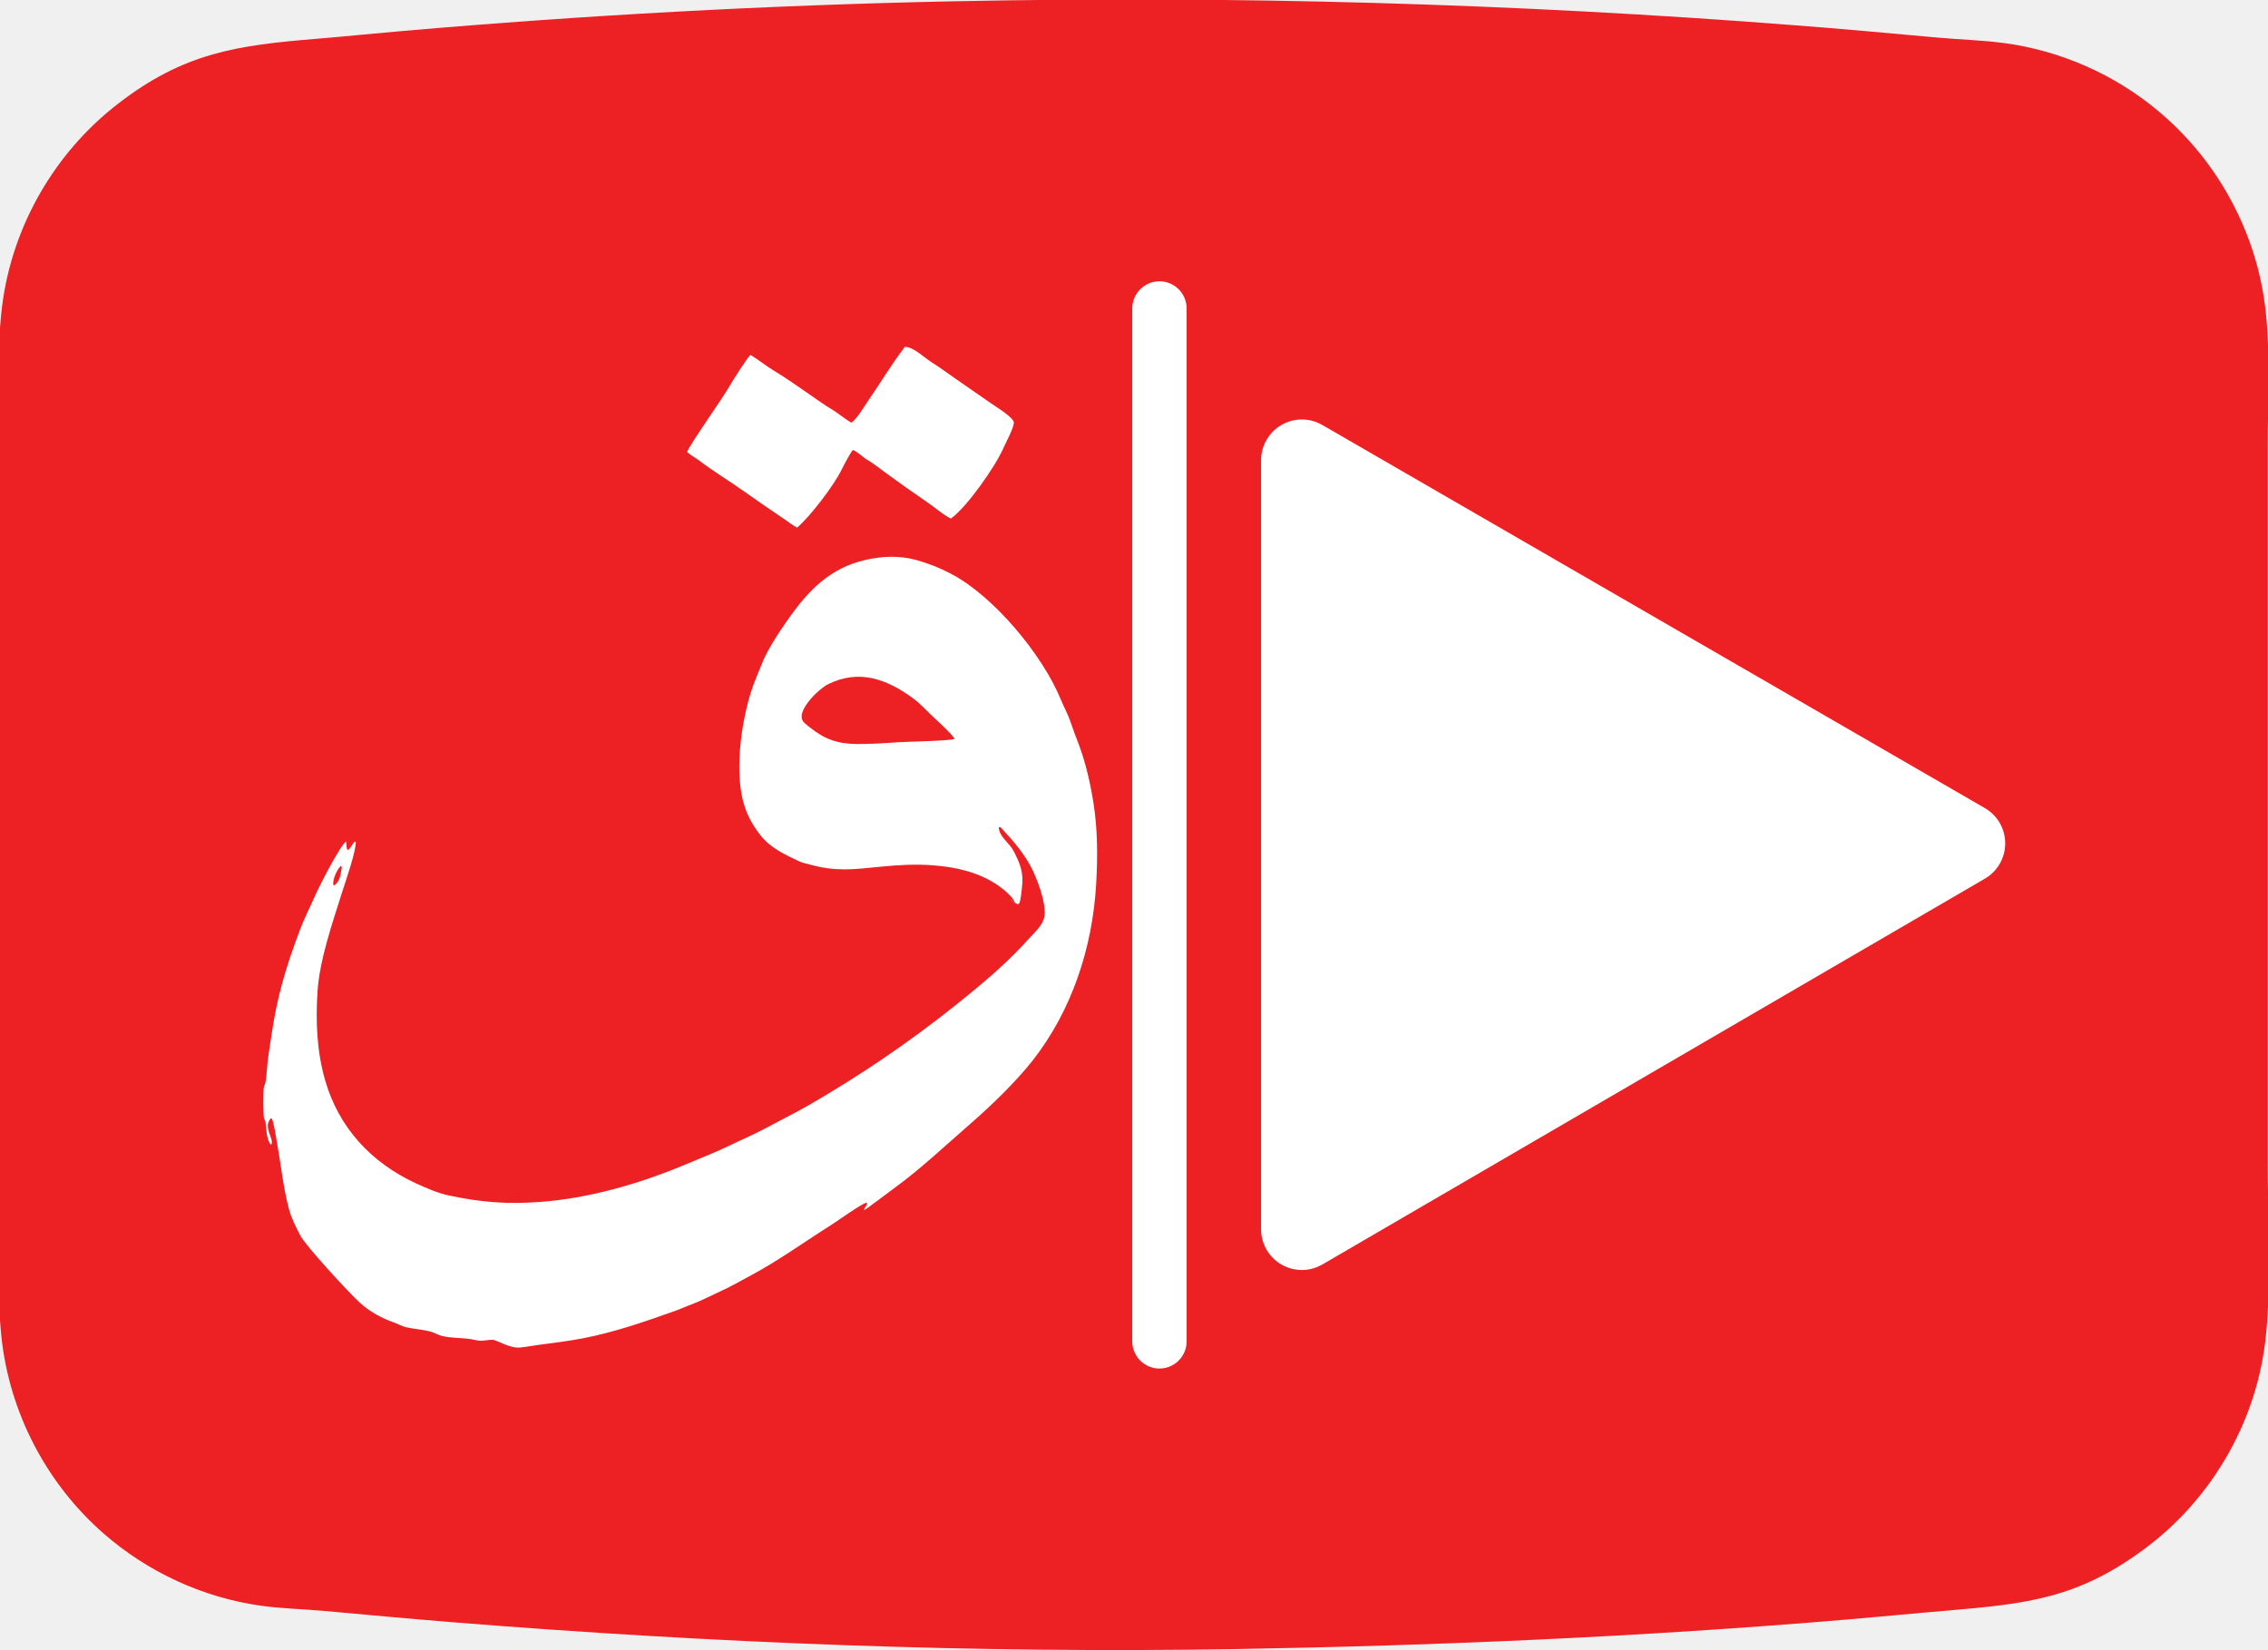
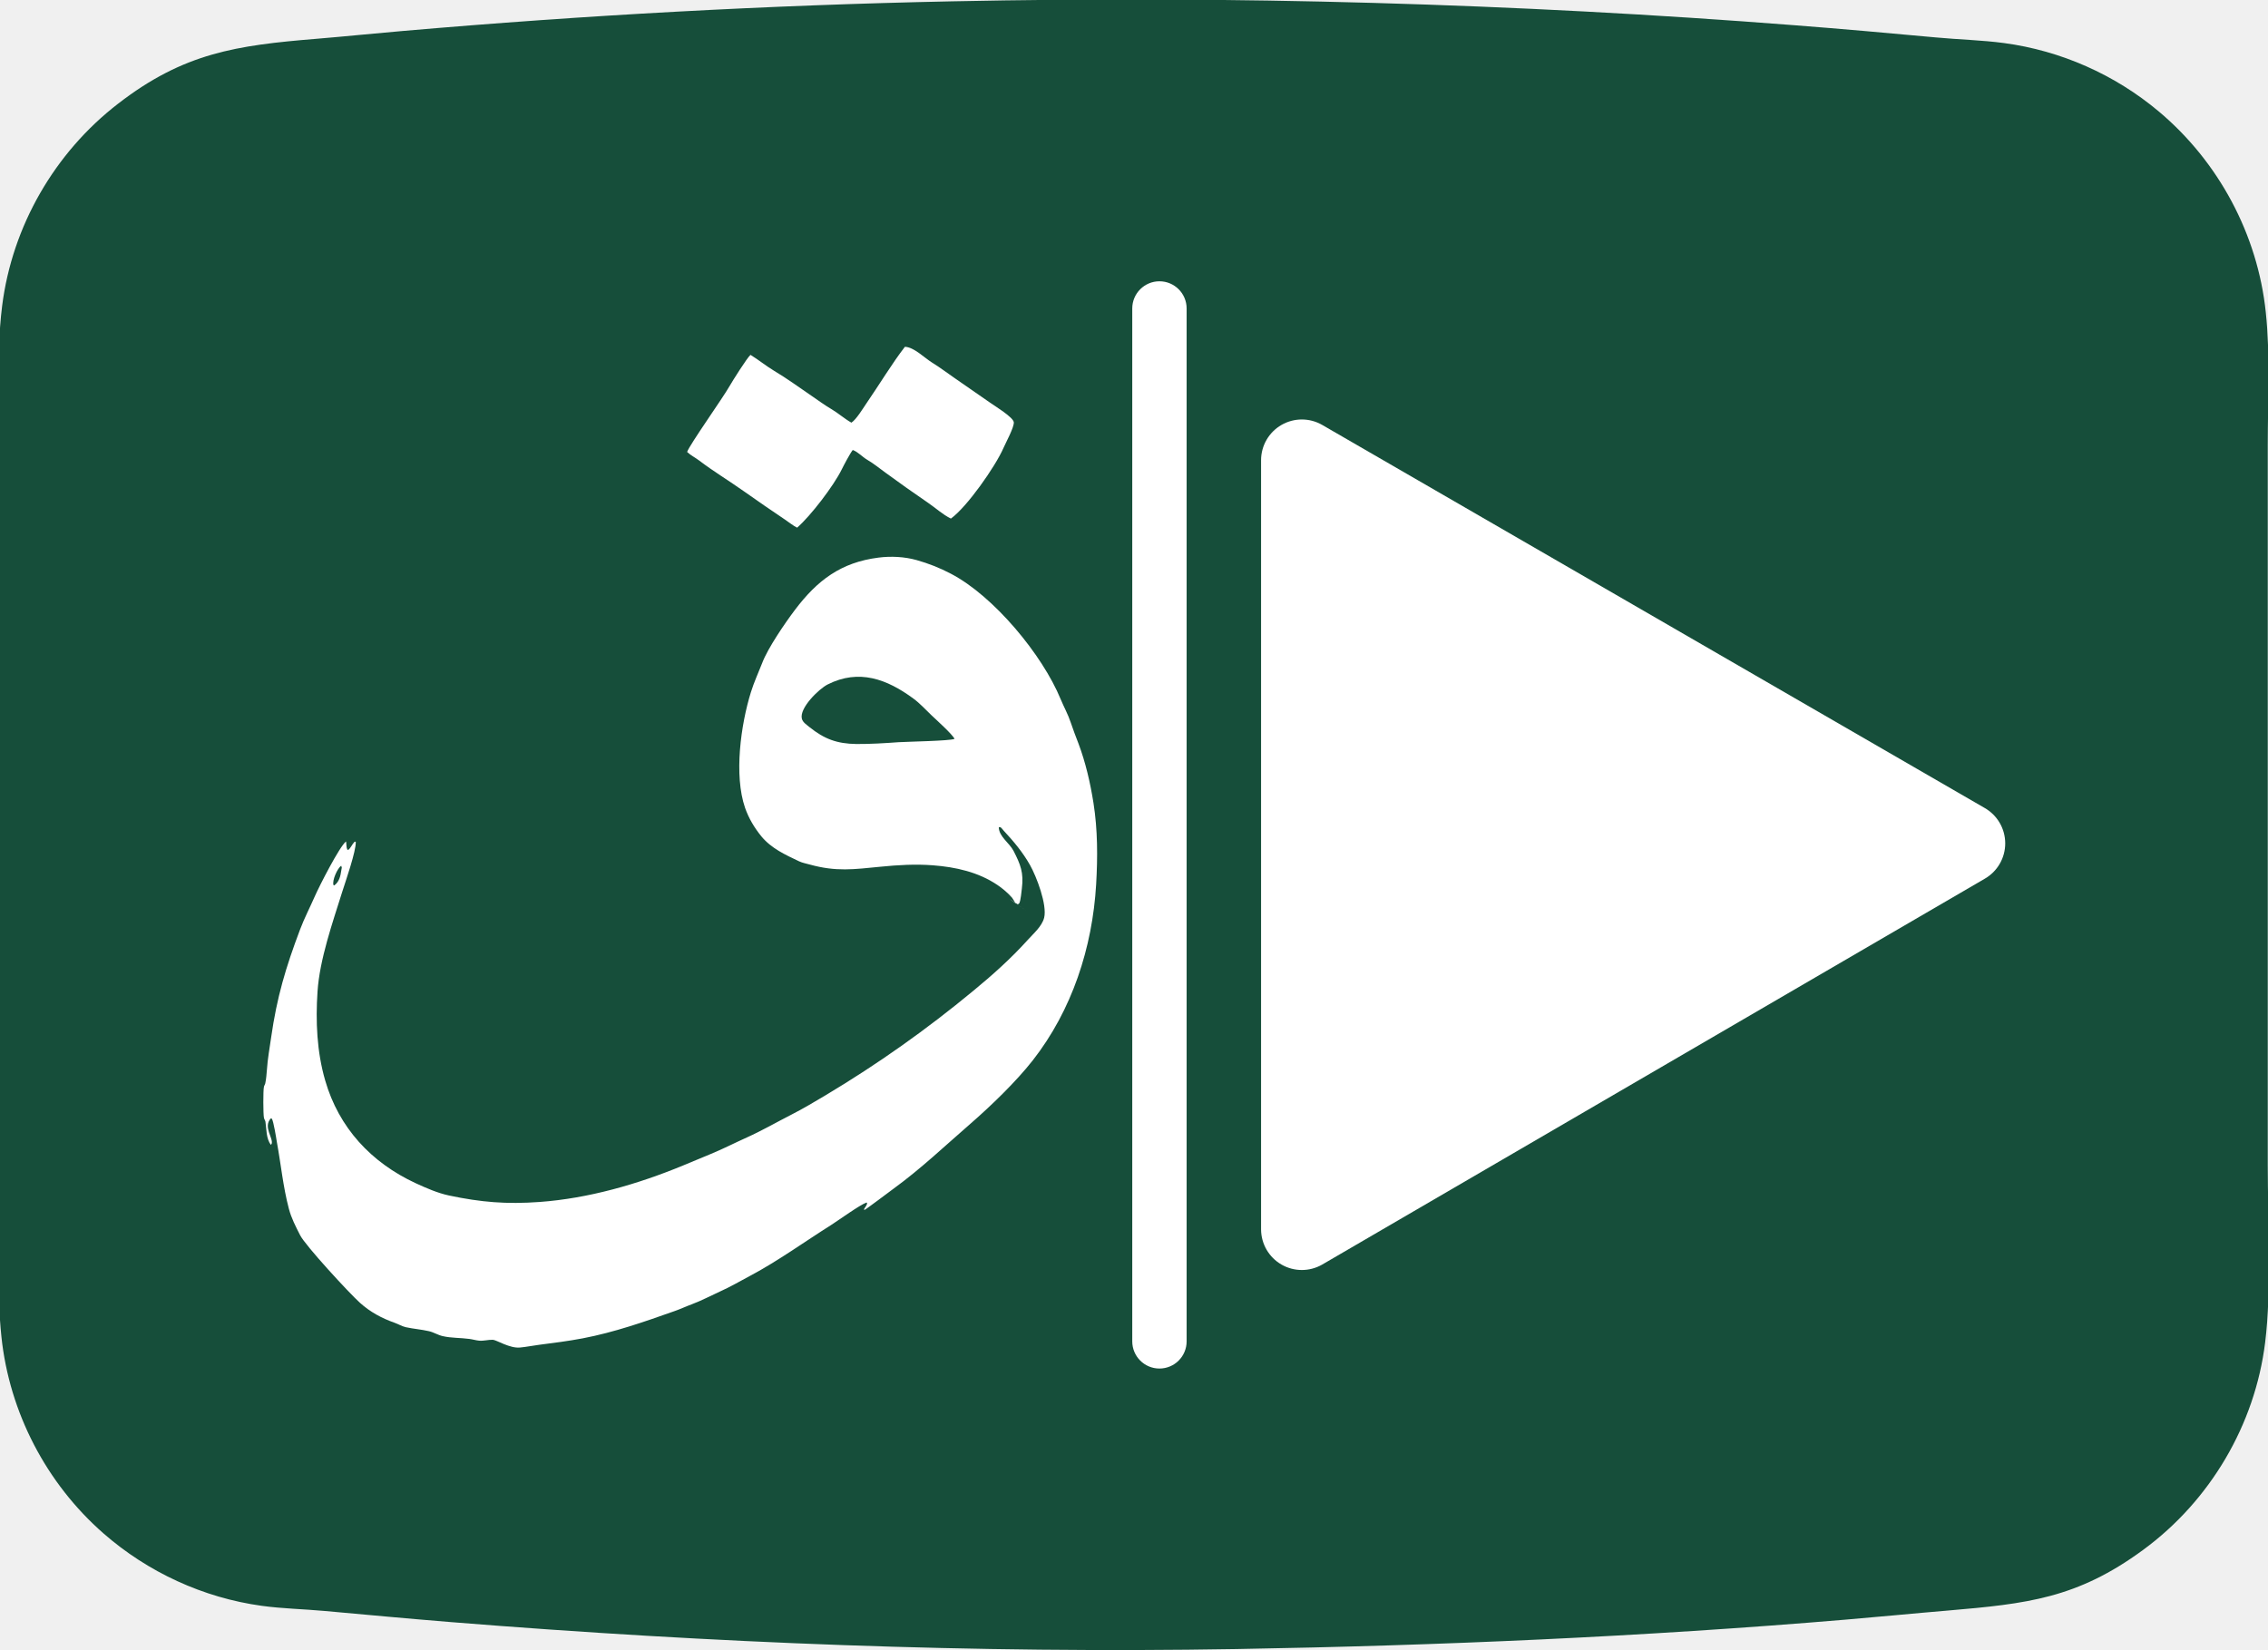
<svg xmlns="http://www.w3.org/2000/svg" viewBox="0 0 2870 2088" fill="none">
-   <path fill="#ED2024" fill-rule="evenodd" d="M1564.5 2087.0C1233.1 2092.6 900.9 2079.5 570.6 2052.9C517.2 2048.6 463.9 2043.6 410.6 2038.8C384.2 2036.4 357.5 2035.9 331.2 2032.3C257.2 2022.1 187.1 1989.8 130.9 1940.6C58.6 1877.3 11.8 1787.4 1.8 1691.7C-4.2 1634.5 -0.7 1575.5 -0.7 1518.0C-0.7 1216.7 -0.7 915.3 -0.7 614.0C-0.7 544.8 -5.7 453.9 2.7 387.2C15.4 286.3 69.1 193.1 149.6 131.1C232.7 66.9 299.2 57.4 400.5 49.1C436.9 46.1 473.3 42.3 509.7 39.2C740.7 19.2 972.4 6.5 1204.2 1.7C1560.2 -5.7 1916.5 4.3 2271.6 32.0C2331.1 36.6 2390.6 41.9 2450.1 47.4C2478.7 50.1 2507.6 50.7 2536.0 54.5C2607.8 64.1 2676.2 94.4 2731.6 140.9C2807.5 204.5 2856.9 296.7 2867.2 395.2C2873.0 450.6 2869.7 507.4 2869.7 563.0C2869.7 867.0 2869.7 1171.0 2869.7 1475.0C2869.7 1543.5 2874.6 1632.8 2866.4 1698.9C2853.5 1803.3 2796.7 1899.4 2712.0 1961.5C2628.3 2023.0 2564.8 2029.7 2464.8 2038.3C2421.6 2041.9 2378.5 2046.2 2335.4 2049.8C2078.8 2071.4 1821.9 2082.6 1564.5 2087.0Z" />
+   <path id="red-box" fill="#164e3a" fill-rule="evenodd" d="M1564.5 2087.0C1233.1 2092.6 900.9 2079.5 570.6 2052.9C517.2 2048.6 463.9 2043.6 410.6 2038.8C384.2 2036.4 357.5 2035.9 331.2 2032.3C257.2 2022.1 187.1 1989.8 130.9 1940.6C58.6 1877.3 11.8 1787.4 1.8 1691.7C-4.2 1634.5 -0.7 1575.5 -0.7 1518.0C-0.7 1216.7 -0.7 915.3 -0.7 614.0C-0.7 544.8 -5.7 453.9 2.7 387.2C15.4 286.3 69.1 193.1 149.6 131.1C232.7 66.9 299.2 57.4 400.5 49.1C436.9 46.1 473.3 42.3 509.7 39.2C740.7 19.2 972.4 6.5 1204.2 1.7C1560.2 -5.7 1916.5 4.3 2271.6 32.0C2331.1 36.6 2390.6 41.9 2450.1 47.4C2478.7 50.1 2507.6 50.7 2536.0 54.5C2607.8 64.1 2676.2 94.4 2731.6 140.9C2807.5 204.5 2856.9 296.7 2867.2 395.2C2873.0 450.6 2869.7 507.4 2869.7 563.0C2869.7 867.0 2869.7 1171.0 2869.7 1475.0C2869.7 1543.5 2874.6 1632.8 2866.4 1698.9C2853.5 1803.3 2796.7 1899.4 2712.0 1961.5C2628.3 2023.0 2564.8 2029.7 2464.8 2038.3C2421.6 2041.9 2378.5 2046.2 2335.4 2049.8C2078.8 2071.4 1821.9 2082.6 1564.5 2087.0Z" />
  <path fill="#FFFFFF" fill-rule="evenodd" d="M1008.7 667.8 C1003.4 665.2 998.5 661.0 993.5 657.7 C976.1 646.0 958.8 634.1 941.7 622.0 C922.9 608.7 903.0 596.7 884.7 582.8 C879.8 579.1 873.9 576.2 869.5 572.0 C872.4 563.2 914.7 503.7 923.3 488.5 C927.0 482.0 945.4 452.8 949.7 449.1 C959.8 455.3 969.3 463.1 979.6 469.3 C995.6 478.8 1010.9 490.0 1026.3 500.5 C1034.7 506.2 1043.0 512.4 1051.8 517.6 C1060.7 522.8 1068.5 529.9 1077.4 534.9 C1083.6 530.9 1091.8 517.2 1096.4 510.5 C1111.8 488.2 1129.1 459.5 1145.1 438.9 C1156.6 439.3 1169.8 452.9 1179.5 458.9 C1189.5 465.0 1198.9 472.3 1208.6 478.9 C1223.4 489.1 1238.3 499.4 1253.0 509.7 C1258.8 513.8 1282.2 528.0 1282.9 534.4 C1283.5 540.5 1272.7 560.3 1269.8 567.0 C1259.6 590.4 1223.7 641.6 1203.3 656.3 C1193.0 651.3 1183.8 642.7 1174.2 636.2 C1156.1 623.8 1138.2 611.2 1120.5 598.2 C1113.1 592.8 1105.6 586.7 1097.6 582.0 C1091.2 578.3 1085.9 572.0 1079.1 569.5 C1075.7 573.8 1067.8 588.7 1065.1 594.2 C1055.1 614.6 1025.9 652.9 1008.7 667.8 ZM342.8 1415.3 C332.3 1426.6 346.7 1440.5 343.6 1448.3 C342.6 1451.0 345.0 1444.2 342.8 1449.0 C336.7 1440.9 337.3 1429.2 335.9 1419.6 C335.5 1417.8 334.3 1416.4 334.0 1414.7 C333.0 1410.4 332.9 1379.4 334.0 1375.4 C334.3 1373.9 335.4 1372.5 335.7 1371.0 C336.9 1365.4 337.3 1359.2 337.8 1353.5 C338.7 1339.9 341.2 1326.4 343.1 1313.0 C350.4 1261.8 361.6 1224.4 379.7 1176.4 C385.1 1162.0 392.3 1148.3 398.5 1134.1 C403.9 1121.8 429.4 1071.6 437.9 1064.9 C438.4 1067.7 438.2 1072.5 439.4 1075.1 C439.8 1075.8 439.9 1074.7 440.5 1075.8 C444.0 1073.2 445.4 1068.7 448.5 1065.5 C449.4 1064.6 449.4 1065.7 450.2 1065.3 C450.7 1077.2 437.3 1115.3 433.0 1128.9 C420.8 1167.9 404.5 1214.1 401.8 1254.9 C399.3 1292.5 400.9 1330.9 411.5 1367.4 C428.8 1427.3 469.7 1471.3 525.9 1497.4 C539.4 1503.6 553.7 1509.9 568.2 1513.0 C608.9 1521.6 640.9 1524.2 682.7 1521.2 C744.7 1516.7 807.0 1498.7 864.2 1475.1 C875.7 1470.5 887.1 1465.4 898.6 1460.8 C914.5 1454.3 929.6 1446.5 945.2 1439.5 C964.5 1430.8 982.8 1420.2 1001.6 1410.6 C1016.4 1403.1 1030.6 1394.5 1044.8 1386.1 C1110.4 1346.9 1172.8 1302.7 1231.7 1253.9 C1255.8 1234.1 1279.5 1212.9 1300.4 1189.7 C1307.8 1181.4 1318.4 1172.6 1321.3 1161.5 C1325.3 1145.1 1311.6 1109.2 1303.3 1094.6 C1294.1 1078.4 1282.7 1064.8 1270.2 1051.4 C1269.1 1050.3 1267.2 1047.4 1265.9 1046.9 C1264.8 1046.6 1264.8 1046.9 1263.9 1046.9 C1264.1 1058.8 1277.3 1066.7 1282.6 1076.9 C1291.4 1094.2 1295.6 1104.3 1293.1 1124.5 C1292.5 1128.9 1291.7 1139.3 1289.9 1143.0 C1289.4 1143.9 1288.7 1143.9 1287.9 1144.5 C1253.2 1121.4 1327.5 1172.4 1286.1 1143.9 C1284.6 1142.9 1282.0 1137.7 1280.5 1135.9 C1275.3 1130.0 1268.8 1124.5 1262.3 1120.1 C1237.9 1103.6 1209.3 1097.3 1180.4 1095.1 C1158.4 1093.4 1136.3 1094.7 1114.3 1096.9 C1080.4 1100.2 1058.4 1103.5 1024.5 1094.1 C1020.3 1092.9 1015.3 1092.0 1011.3 1090.1 C993.8 1081.8 976.1 1073.8 963.4 1058.4 C954.5 1047.4 947.5 1035.7 942.8 1022.3 C928.6 981.1 937.4 917.2 950.2 876.1 C954.1 863.4 959.7 851.4 964.5 839.1 C971.7 820.1 993.4 788.5 1006.0 771.8 C1034.2 734.5 1064.1 711.7 1111.7 705.7 C1127.2 703.7 1144.5 704.5 1159.8 708.8 C1175.0 713.1 1189.3 718.7 1203.3 726.1 C1257.5 754.3 1319.2 828.8 1342.2 884.9 C1346.2 894.6 1351.5 904.0 1354.8 914.0 C1357.8 923.1 1361.4 932.3 1364.8 941.2 C1373.8 965.1 1379.7 990.9 1383.7 1016.1 C1389.1 1050.4 1389.1 1084.7 1387.1 1119.2 C1382.4 1199.3 1356.6 1278.5 1306.8 1342.1 C1285.5 1369.2 1254.2 1399.4 1228.0 1422.2 C1196.1 1449.9 1165.3 1479.2 1131.1 1504.1 C1127.4 1506.8 1094.9 1531.3 1094.1 1531.2 C1093.7 1531.2 1093.5 1530.6 1093.2 1530.6 C1094.3 1528.4 1096.6 1525.9 1097.2 1523.5 C1097.9 1520.6 1096.7 1524.6 1096.7 1521.8 C1087.8 1525.0 1061.8 1543.9 1051.8 1550.3 C1018.5 1571.3 984.3 1596.0 949.7 1614.4 C936.8 1621.2 924.2 1628.7 910.9 1634.6 C899.2 1639.9 887.7 1646.1 875.6 1650.6 C868.2 1653.3 861.1 1656.7 853.6 1659.3 C815.5 1672.8 777.2 1686.2 737.3 1693.8 C718.9 1697.3 700.4 1699.6 681.9 1702.0 C674.0 1703.0 665.9 1704.7 658.1 1705.4 C645.1 1706.7 628.5 1695.9 623.7 1695.6 C617.8 1695.4 612.0 1697.3 606.1 1696.7 C602.0 1696.3 597.9 1695.0 593.8 1694.5 C582.6 1693.0 571.3 1693.5 560.3 1691.0 C554.1 1689.6 548.7 1686.0 542.7 1684.7 C533.1 1682.5 523.3 1681.8 513.6 1679.7 C508.7 1678.6 504.2 1675.8 499.4 1674.1 C483.0 1668.3 468.5 1660.5 455.5 1648.8 C442.5 1637.2 386.0 1576.0 379.7 1563.1 C374.1 1552.0 368.7 1541.8 365.5 1529.6 C358.2 1502.0 355.5 1473.2 350.3 1445.1 C349.5 1439.9 346.2 1419.4 344.1 1416.0 C343.2 1414.5 344.2 1416.6 342.8 1415.3 ZM1207.9 935.1 C1205.3 929.4 1184.6 910.8 1178.7 905.2 C1171.2 898.1 1164.1 890.1 1155.7 884.0 C1122.3 859.4 1086.9 846.3 1047.4 866.2 C1036.3 871.8 1011.3 896.1 1014.7 909.6 C1015.9 914.3 1020.8 917.2 1024.3 920.2 C1043.2 935.3 1059.0 941.2 1083.5 941.6 C1101.3 941.7 1119.5 940.6 1137.2 939.3 C1148.4 938.6 1202.2 937.7 1207.9 935.1 ZM431.7 1095.7 C427.0 1098.9 420.1 1114.1 422.0 1120.1 C422.0 1120.5 422.7 1120.3 422.9 1120.6 C429.2 1116.2 430.9 1108.8 431.9 1101.5 C432.0 1100.2 432.6 1098.6 432.5 1097.1 C431.9 1090.4 432.9 1101.8 431.7 1095.7Z" />
  <path fill="#FFFFFF" d="M1432.8 390.4 A34.4 34.4 0 0 1 1501.6 390.4 L1501.6 1697.6 A34.4 34.4 0 0 1 1432.8 1697.6Z" />
  <path fill="#FFFFFF" d="M1595.8 582.4 A51.6 51.6 0 0 1 1673.2 537.8 L2511.2 1022.4 A51.6 51.6 0 0 1 2511.4 1112.2 L1673.0 1600.5 A51.6 51.6 0 0 1 1595.8 1556.1Z" />
</svg>
